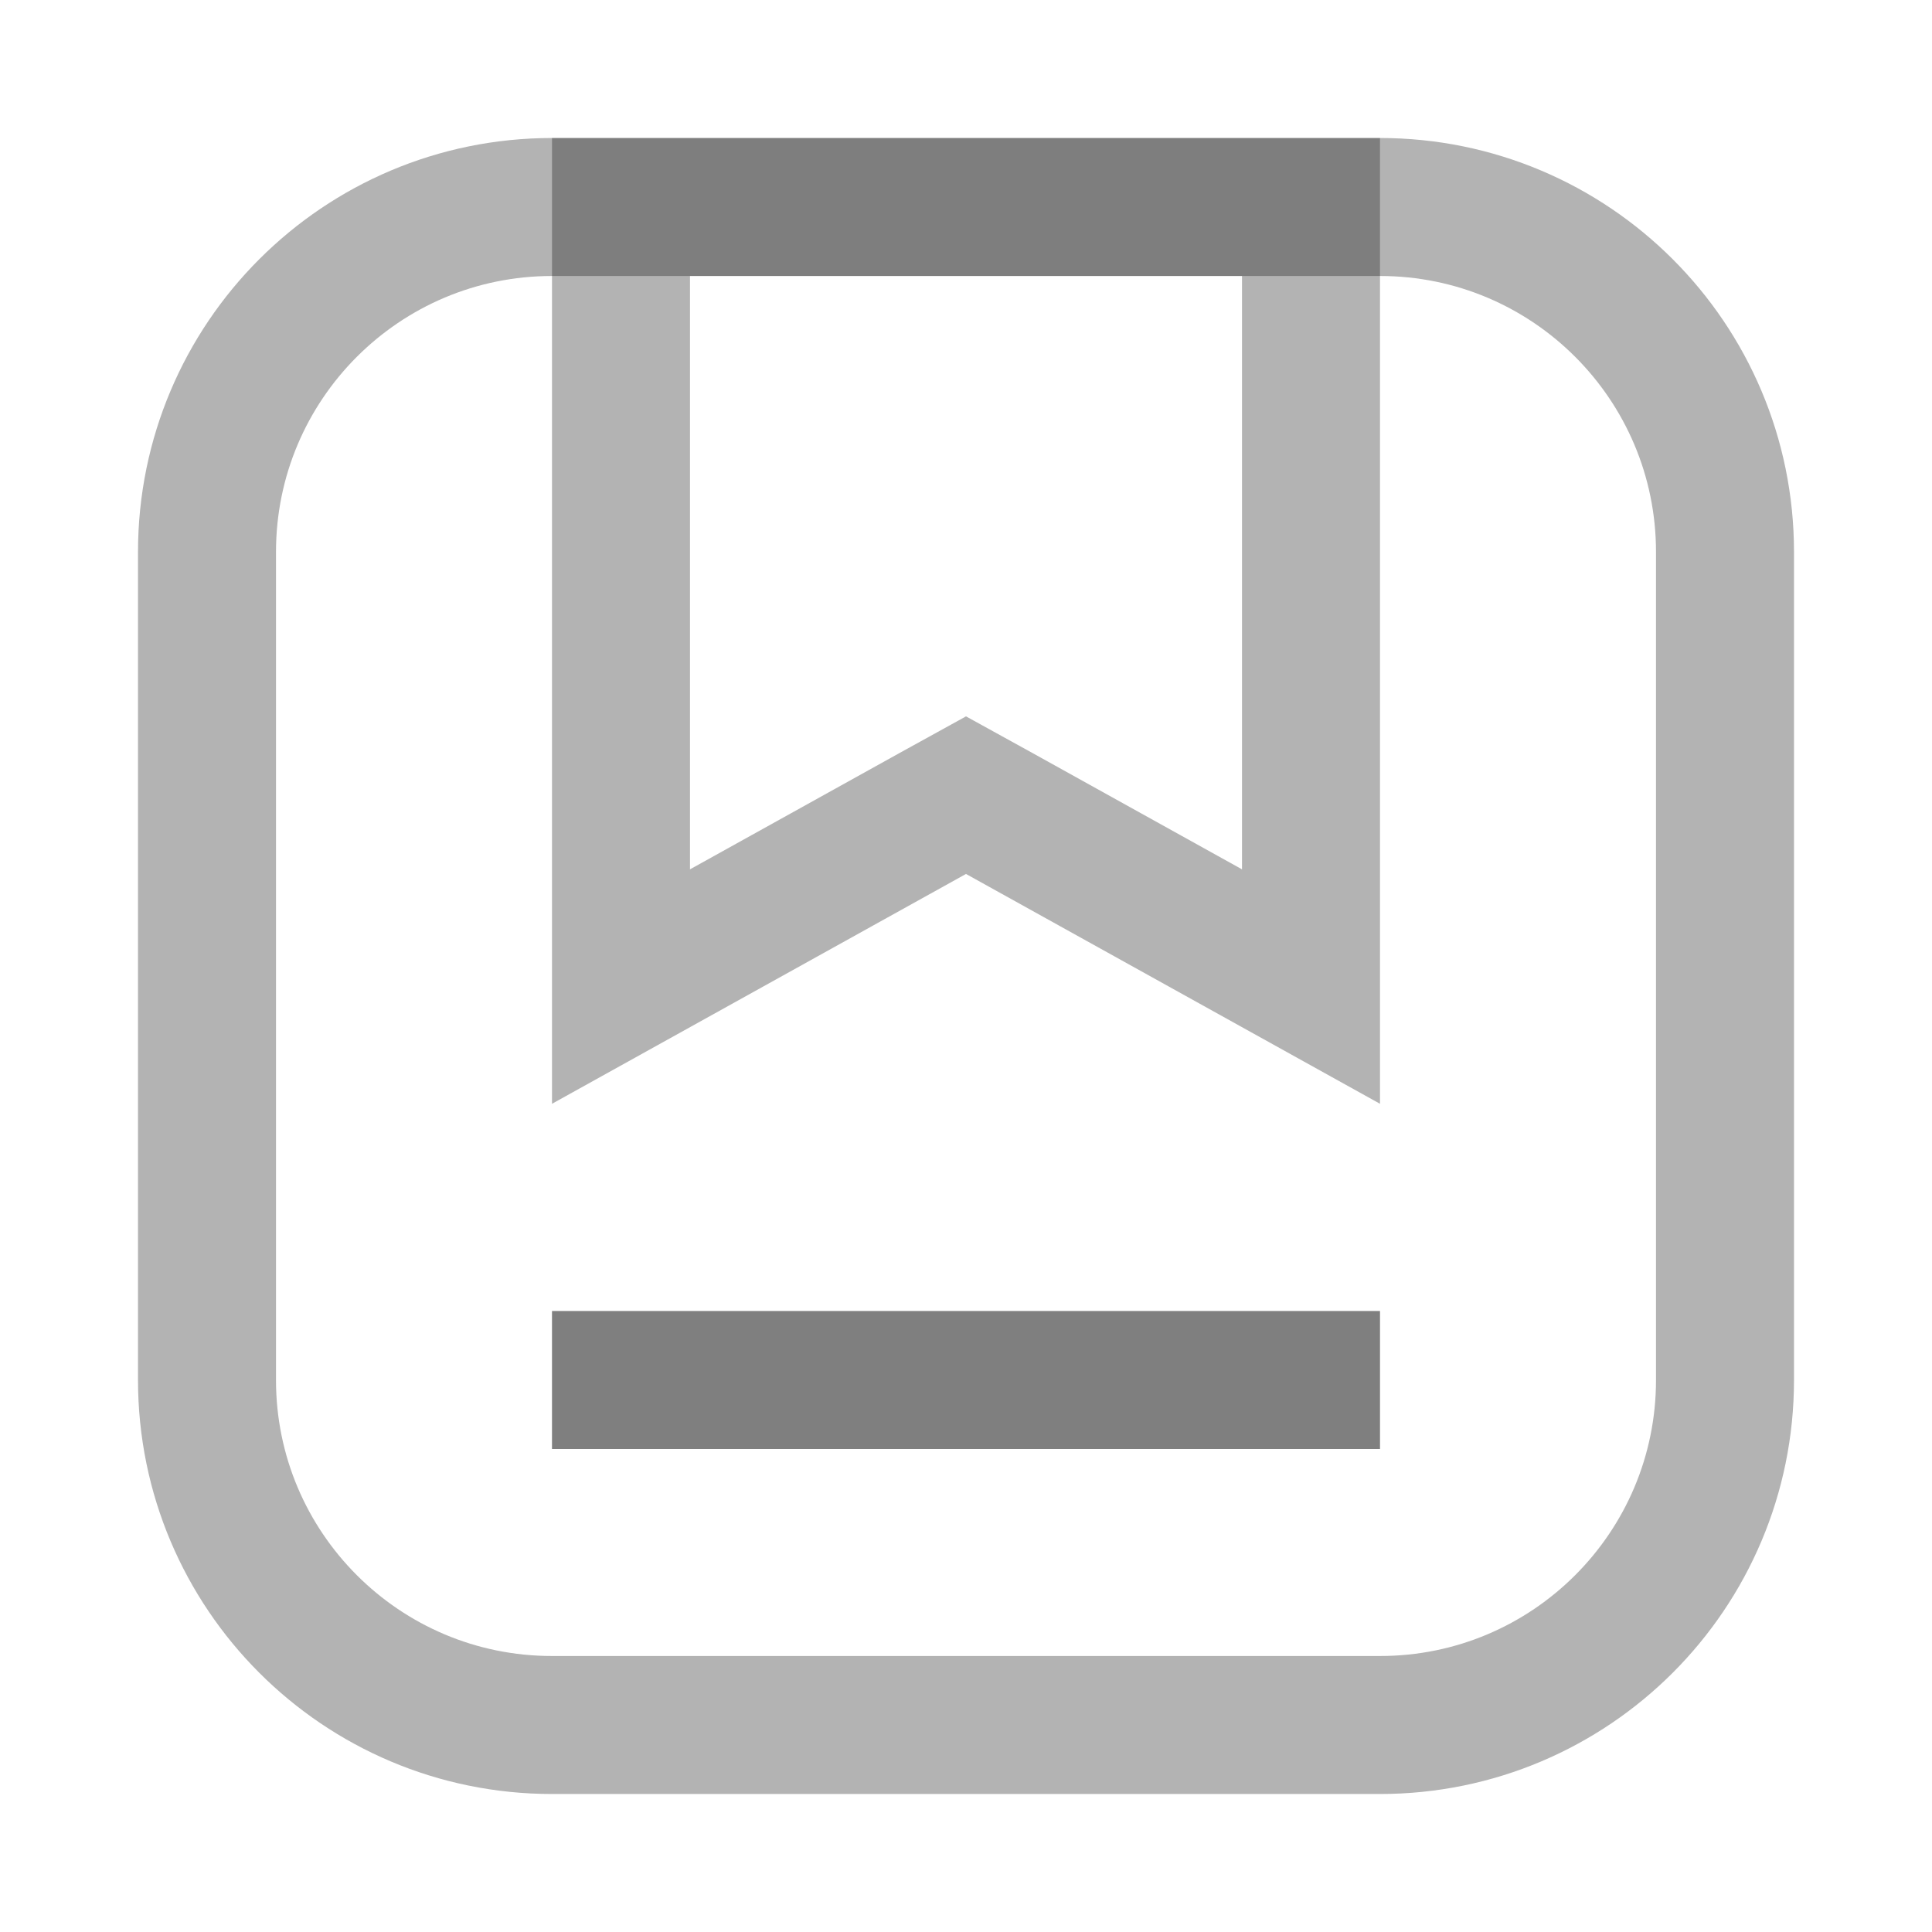
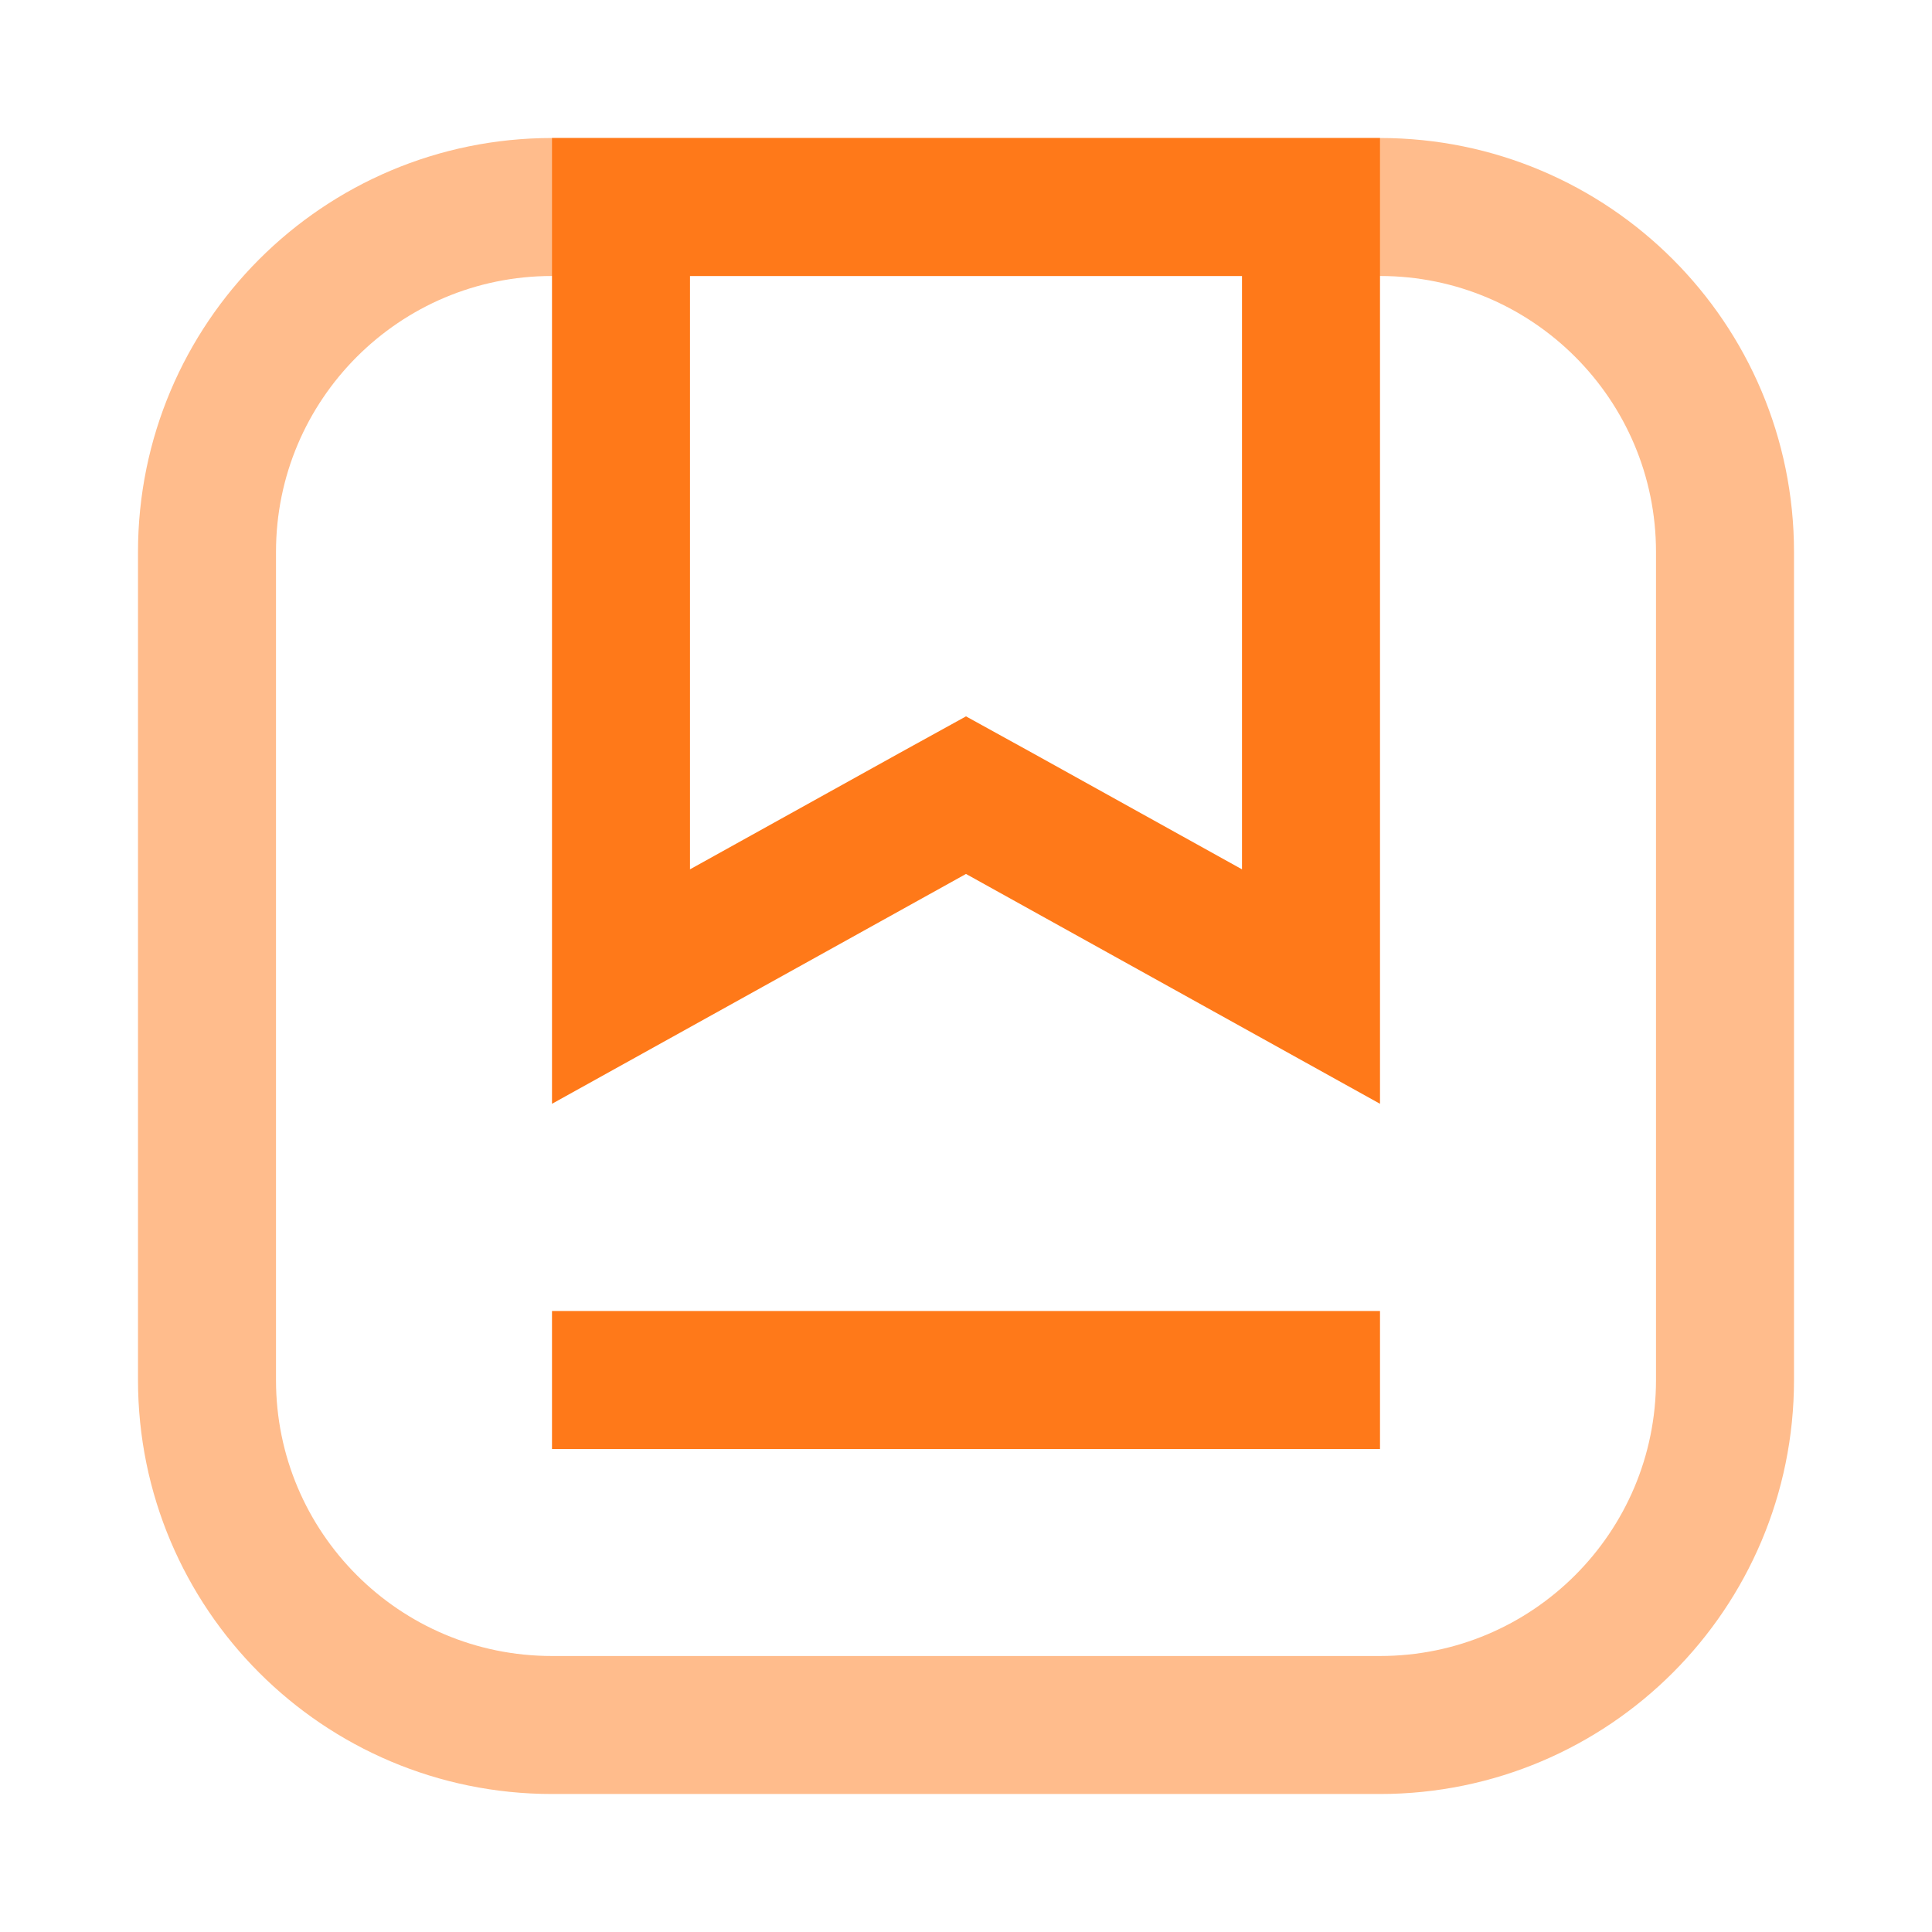
<svg xmlns="http://www.w3.org/2000/svg" width="14" height="14" viewBox="0 0 14 14" fill="none">
-   <path opacity="0.3" d="M4 1.5L10 1.5C11.381 1.5 12.5 2.619 12.5 4L12.5 10C12.5 11.381 11.381 12.5 10 12.5L4 12.5C2.619 12.5 1.5 11.381 1.5 10L1.5 4C1.5 2.619 2.619 1.5 4 1.5Z" stroke="black" />
-   <path opacity="0.5" d="M4 10H10" stroke="black" />
-   <path opacity="0.3" d="M9.5 1.5V7.149L7.243 5.896L7 5.762L6.757 5.896L4.5 7.149L4.5 1.5L9.5 1.5Z" stroke="black" />
+   <path opacity="0.5" d="M4 1.5L10 1.5C11.381 1.5 12.5 2.619 12.5 4L12.5 10C12.5 11.381 11.381 12.5 10 12.5L4 12.5C2.619 12.5 1.5 11.381 1.5 10L1.5 4C1.5 2.619 2.619 1.5 4 1.5Z" stroke="#FF7919" />
+   <path d="M4 10H10" stroke="#FF7919" />
+   <path d="M9.5 1.5V7.149L7.243 5.896L7 5.762L6.757 5.896L4.5 7.149L4.5 1.5L9.5 1.5Z" stroke="#FF7919" />
</svg>
